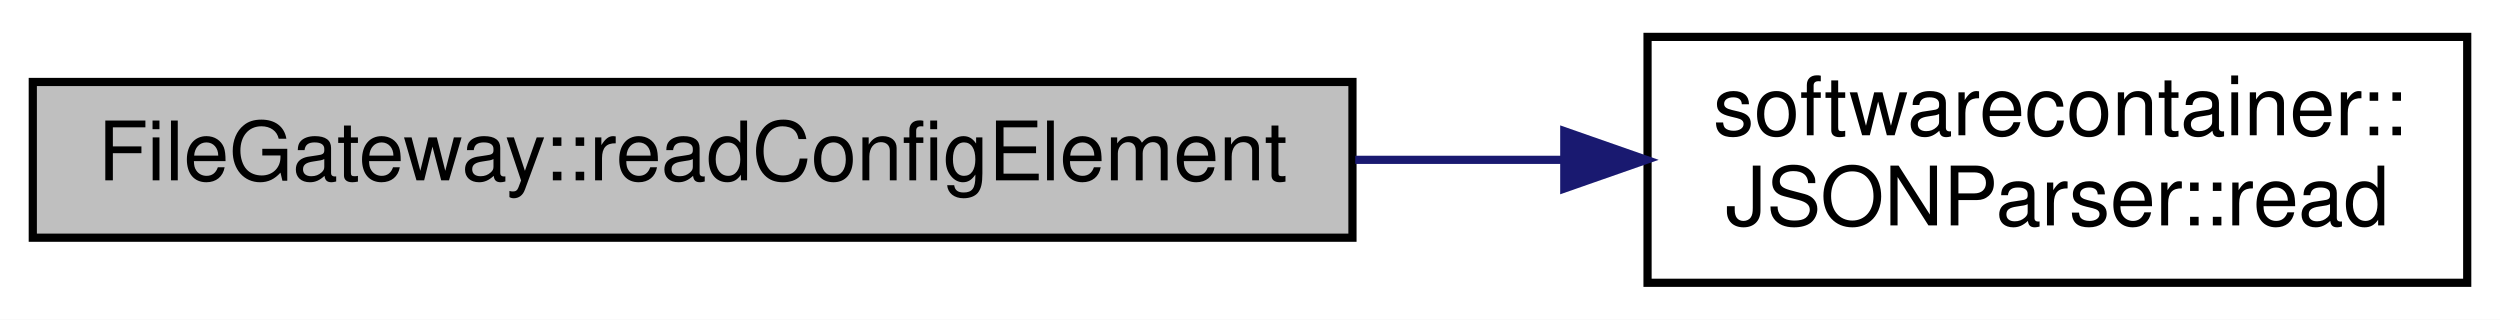
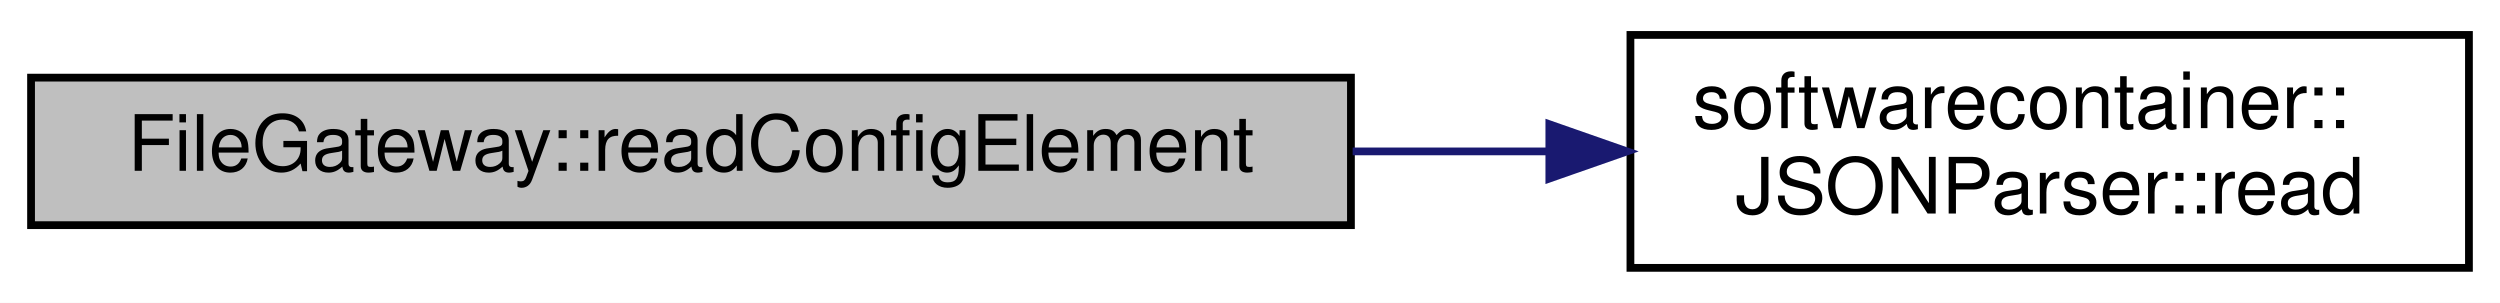
- <svg xmlns="http://www.w3.org/2000/svg" xmlns:xlink="http://www.w3.org/1999/xlink" width="305pt" height="39pt" viewBox="0.00 0.00 305.00 39.00">
+ <svg xmlns="http://www.w3.org/2000/svg" xmlns:xlink="http://www.w3.org/1999/xlink" width="322pt" height="39pt" viewBox="0.00 0.00 322.00 39.00">
  <g id="graph0" class="graph" transform="scale(1 1) rotate(0) translate(4 35)">
-     <polygon fill="white" stroke="none" points="-4,4 -4,-35 301,-35 301,4 -4,4" />
+     <polygon fill="white" stroke="none" points="-4,4 -4,-35 318,-35 318,4 -4,4" />
    <g id="node1" class="node">
-       <polygon fill="#bfbfbf" stroke="black" points="0,-6 0,-25 161,-25 161,-6 0,-6" />
-       <text text-anchor="middle" x="80.5" y="-13" font-family="Helvetica,sans-Serif" font-size="10.00">FileGateway::readConfigElement</text>
+       <polygon fill="#bfbfbf" stroke="black" points="0,-6 0,-25 170,-25 170,-6 0,-6" />
+       <text text-anchor="middle" x="85" y="-13" font-family="Helvetica,sans-Serif" font-size="10.00">FileGateway::readConfigElement</text>
    </g>
    <g id="node2" class="node">
      <g id="a_node2">
        <a xlink:href="classsoftwarecontainer_1_1_j_s_o_n_parser.html#a7ea50df505b43684c4a1d82ca6cb6e82" target="_top" xlink:title="Reads a string from a JSON Object. ">
-           <polygon fill="white" stroke="black" points="197,-0.5 197,-30.5 297,-30.5 297,-0.5 197,-0.5" />
-           <text text-anchor="start" x="205" y="-18.5" font-family="Helvetica,sans-Serif" font-size="10.00">softwarecontainer::</text>
-           <text text-anchor="middle" x="247" y="-7.5" font-family="Helvetica,sans-Serif" font-size="10.00">JSONParser::read</text>
+           <polygon fill="white" stroke="black" points="206,-0.5 206,-30.5 314,-30.5 314,-0.5 206,-0.5" />
+           <text text-anchor="start" x="214" y="-18.5" font-family="Helvetica,sans-Serif" font-size="10.00">softwarecontainer::</text>
+           <text text-anchor="middle" x="260" y="-7.5" font-family="Helvetica,sans-Serif" font-size="10.00">JSONParser::read</text>
        </a>
      </g>
    </g>
    <g id="edge1" class="edge">
-       <path fill="none" stroke="midnightblue" d="M161.341,-15.5C169.859,-15.5 178.412,-15.5 186.634,-15.5" />
-       <polygon fill="midnightblue" stroke="midnightblue" points="186.843,-19 196.843,-15.5 186.843,-12 186.843,-19" />
+       <path fill="none" stroke="midnightblue" d="M170.219,-15.5C178.678,-15.5 187.166,-15.5 195.359,-15.5" />
+       <polygon fill="midnightblue" stroke="midnightblue" points="195.555,-19 205.555,-15.5 195.555,-12 195.555,-19" />
    </g>
  </g>
</svg>
